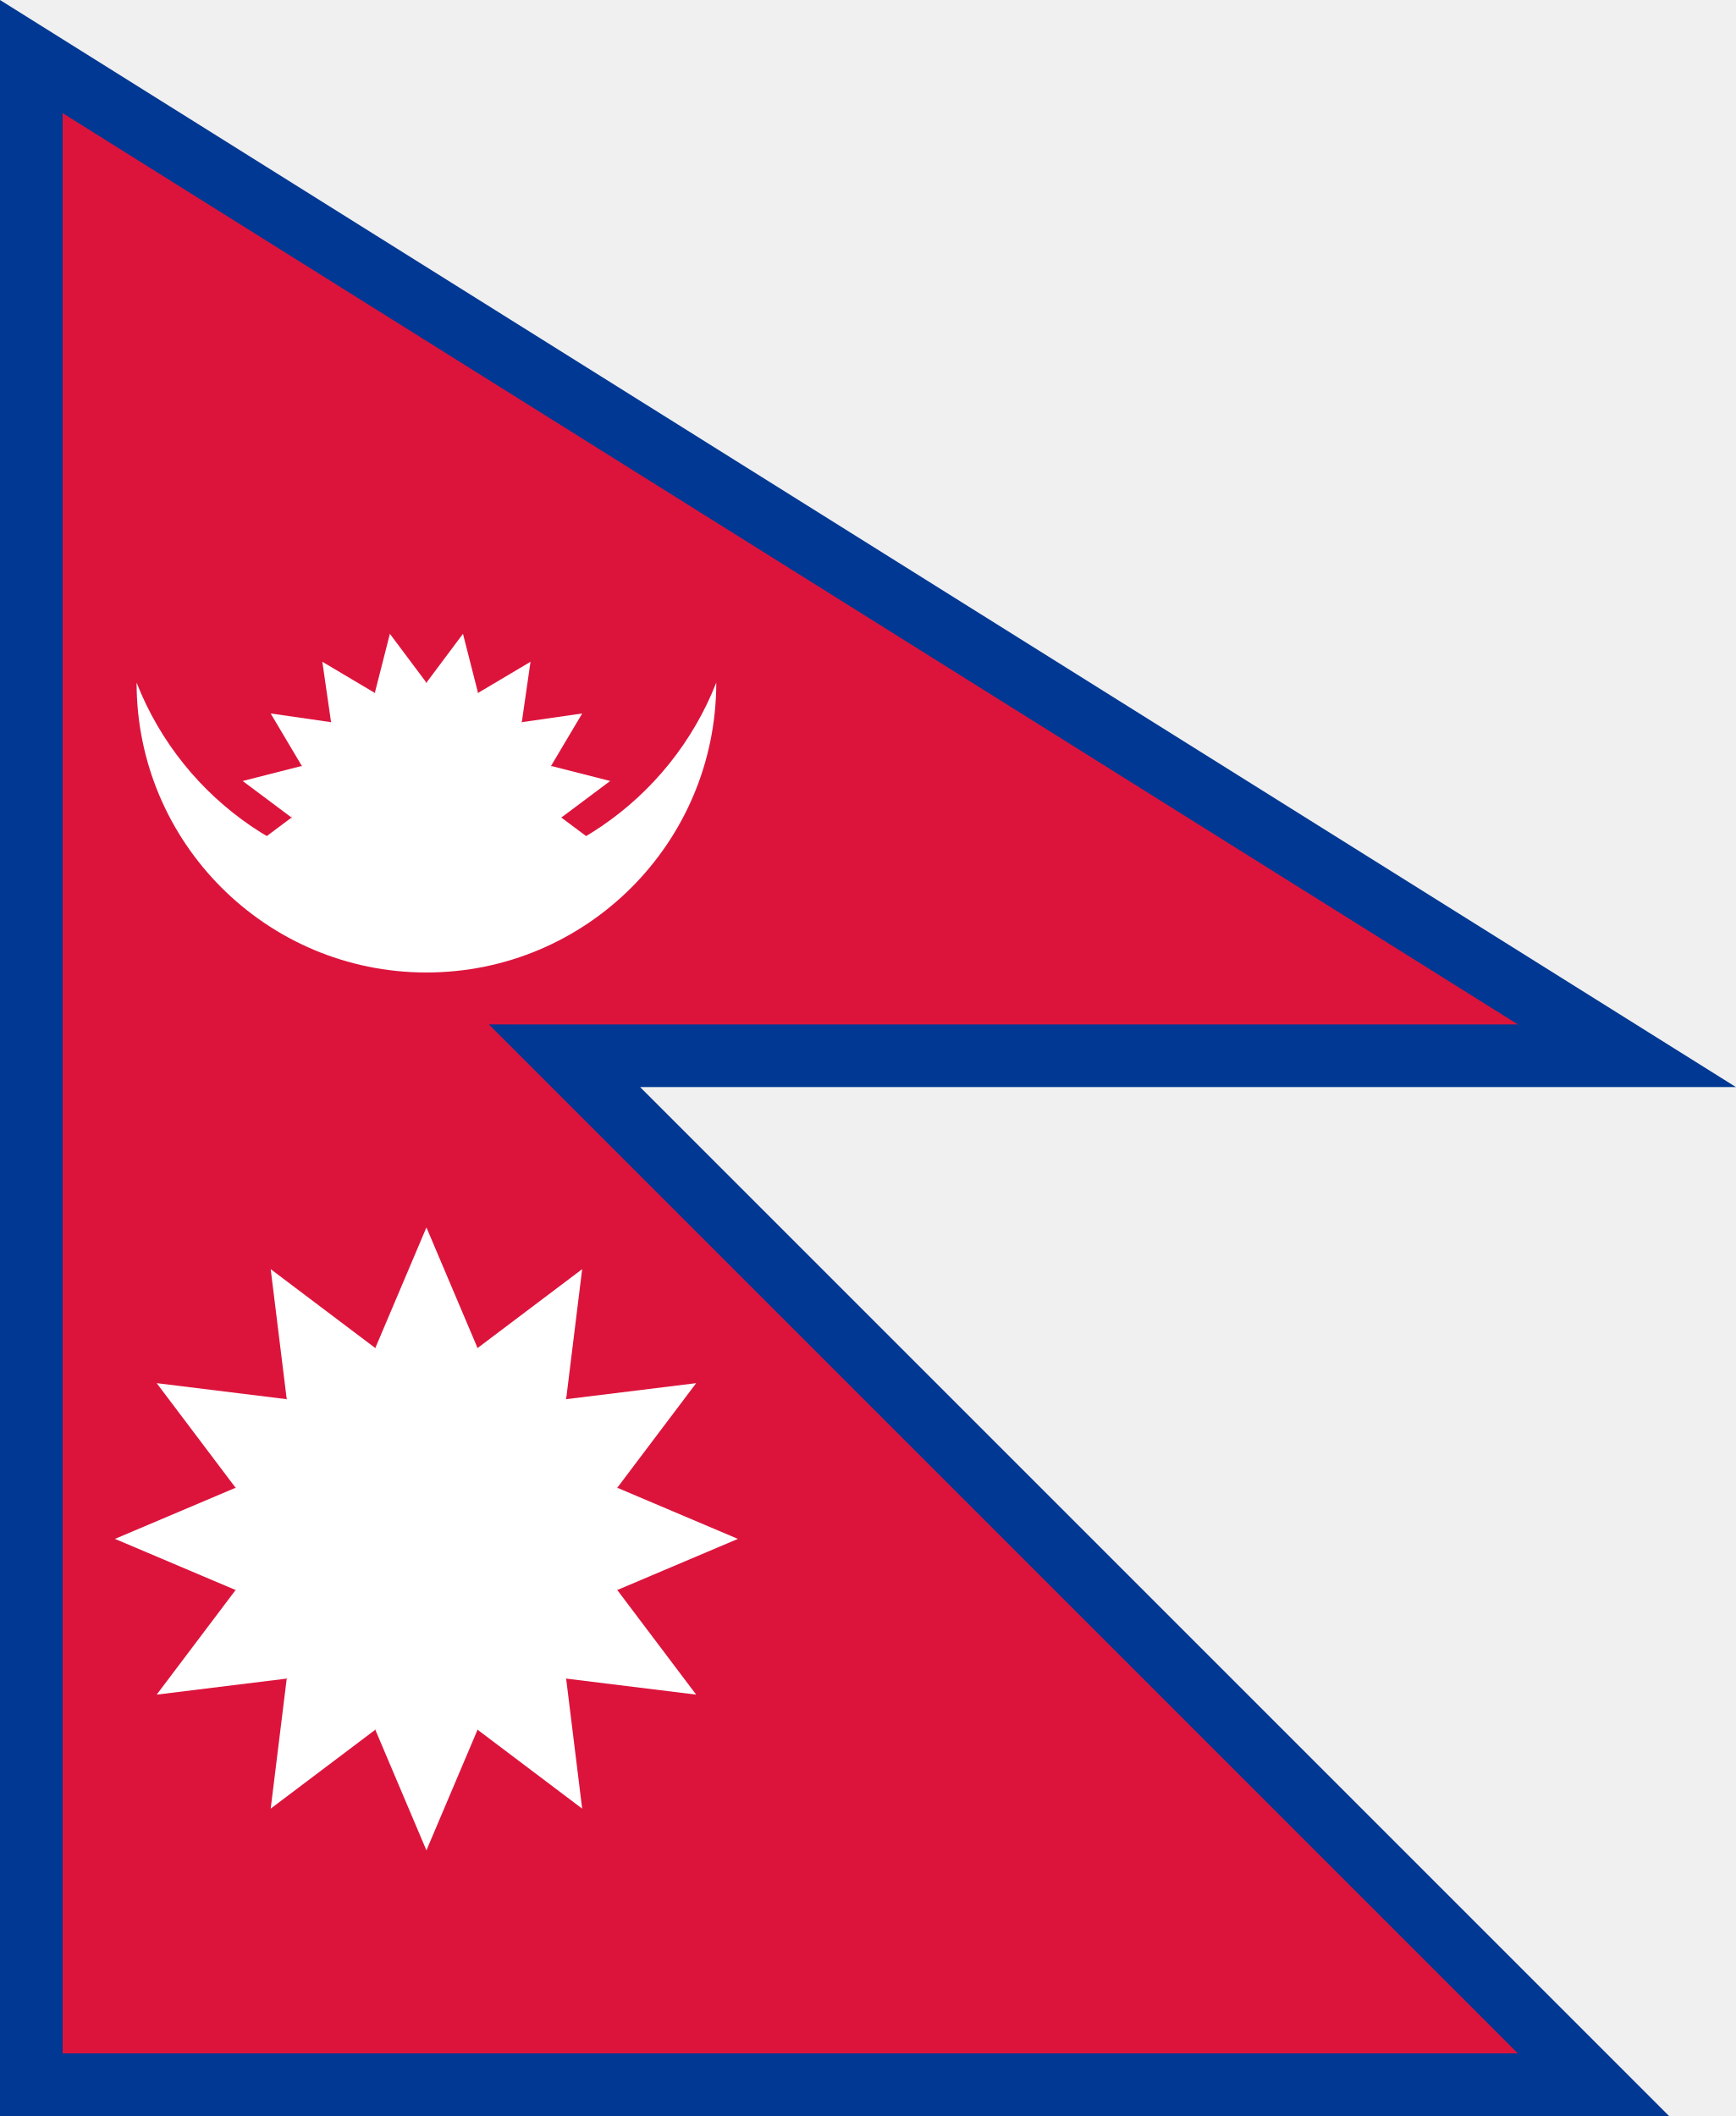
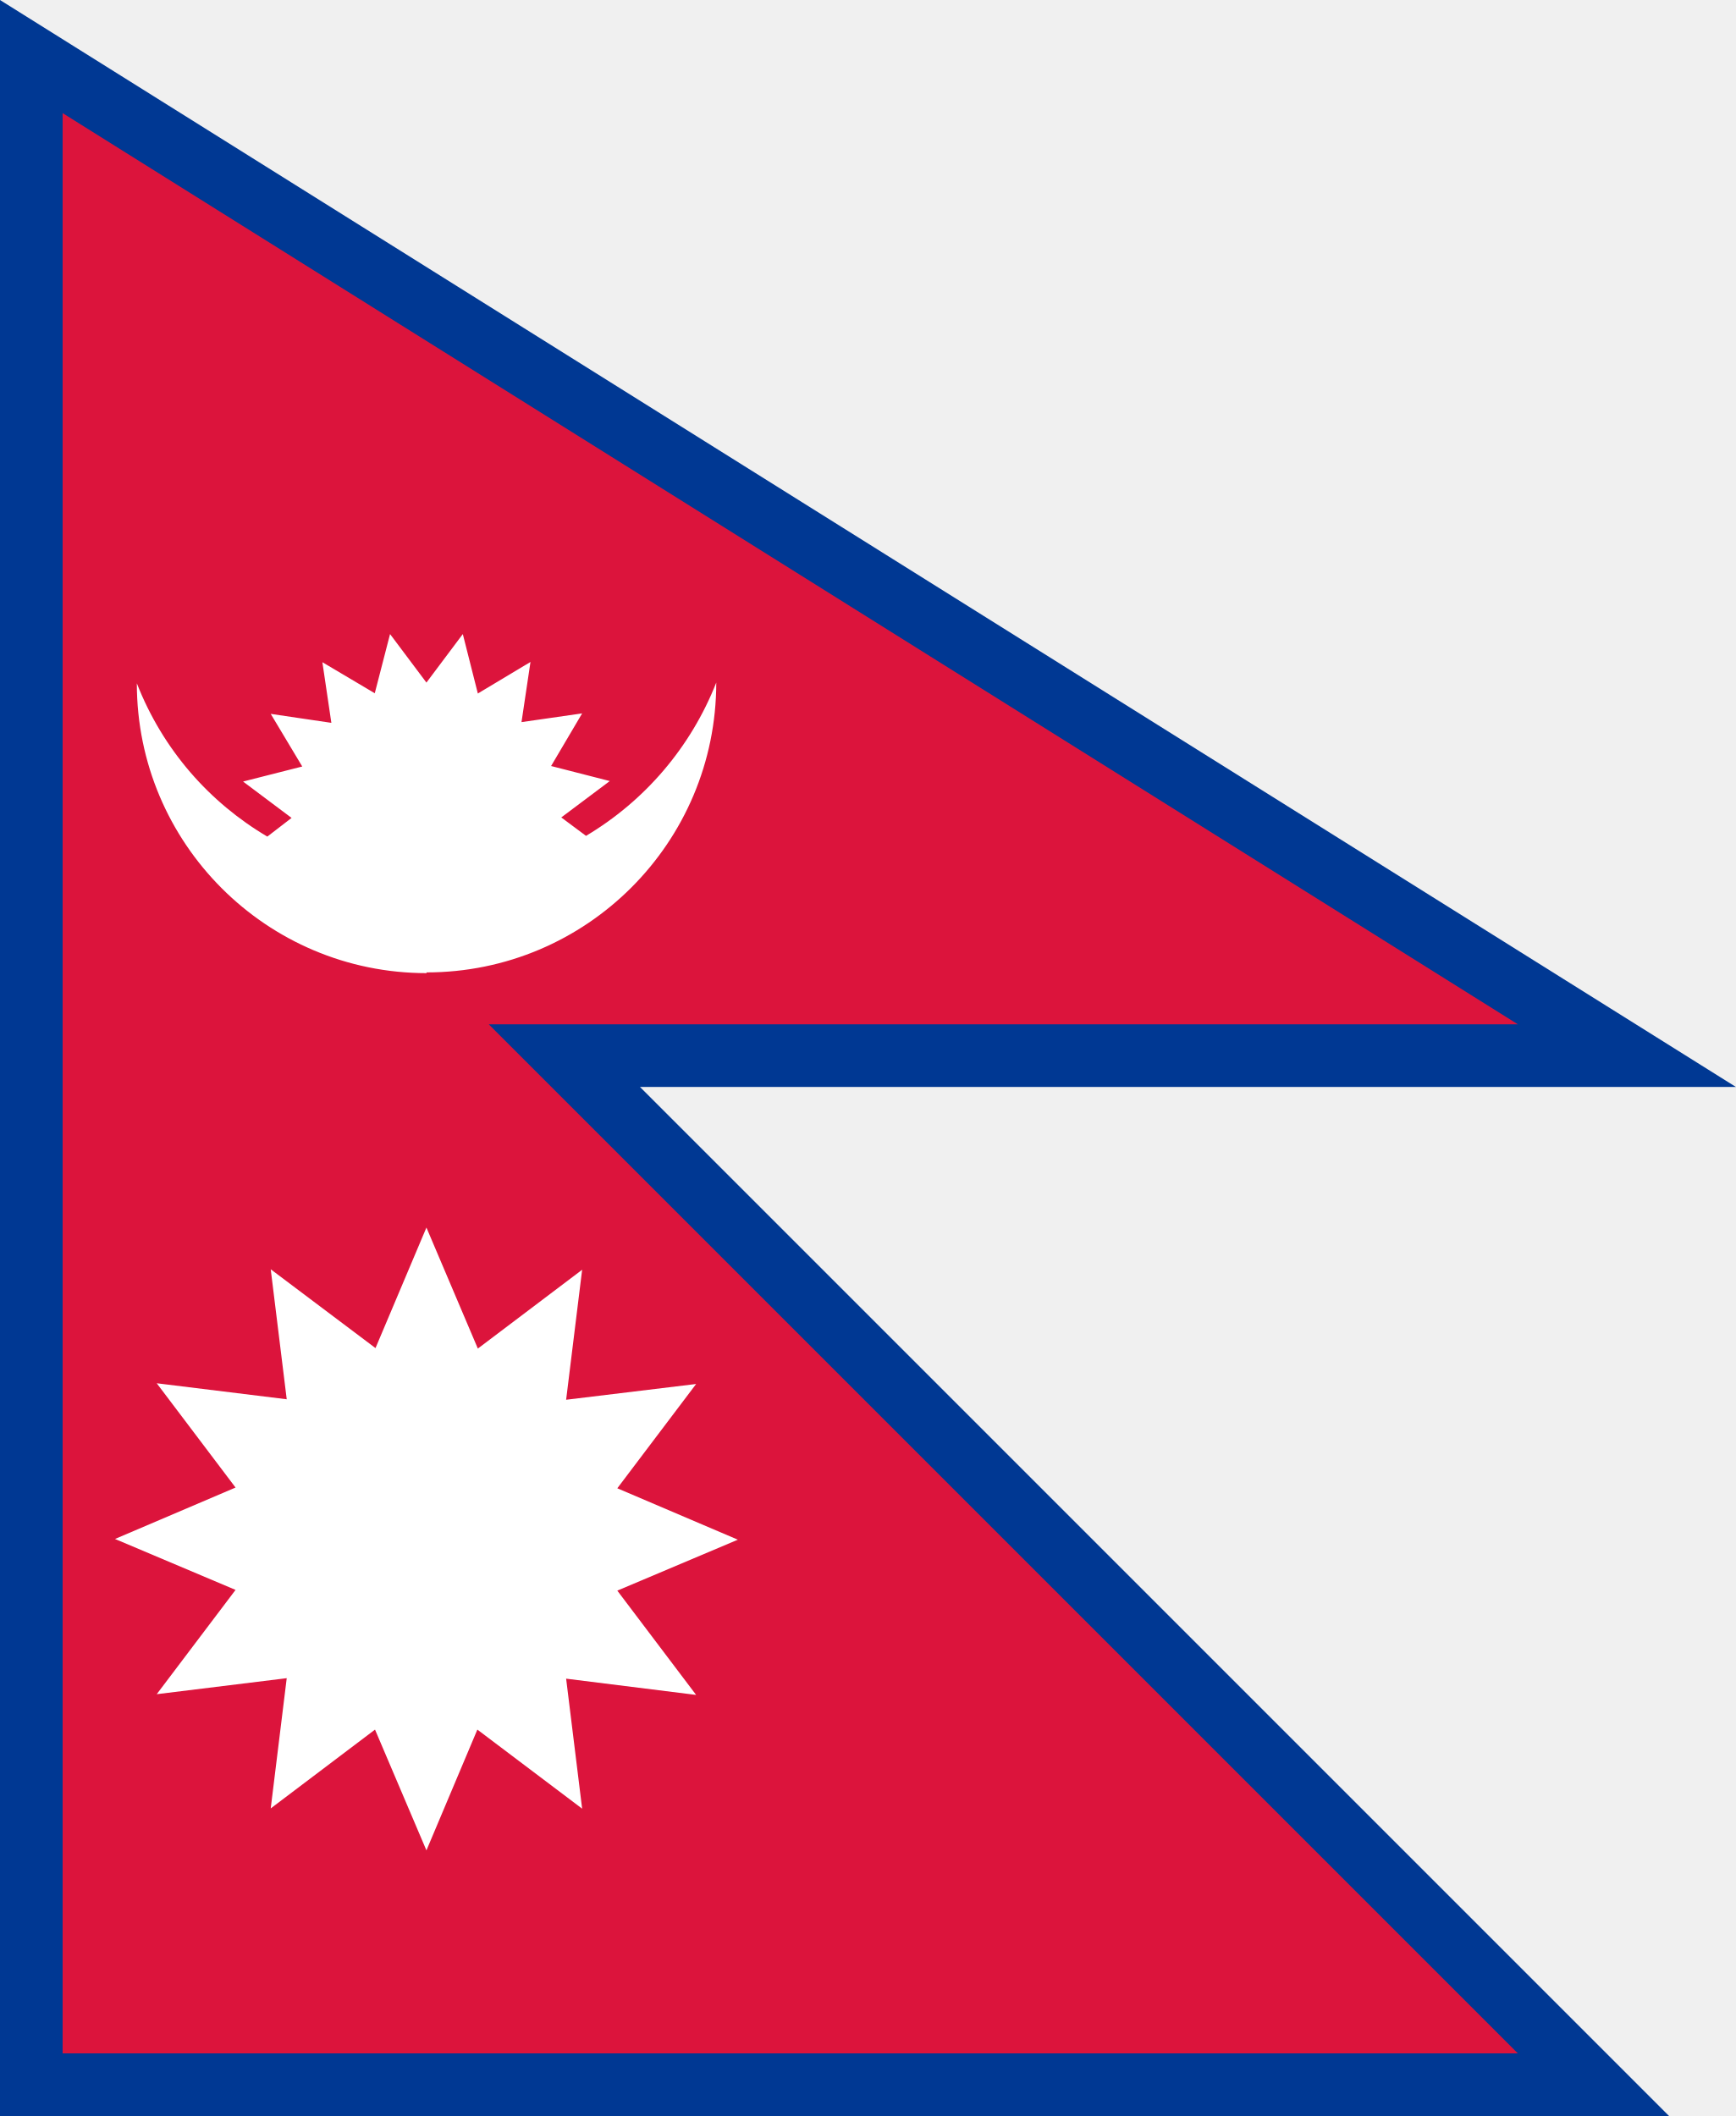
<svg xmlns="http://www.w3.org/2000/svg" xmlns:xlink="http://www.w3.org/1999/xlink" viewBox="-17.582 -4.664 71.571 87.246">
-   <use xlink:href="#b" stroke="#003893" stroke-width="5.165" />
-   <path id="b" d="M -15,37.574 h 60 L -15,0 v 80 h 60 L -15,20 z" fill="#DC143C" />
+   <use stroke="#003893" stroke-width="5.165" xlink:href="#np-a" />
+   <path id="np-a" fill="#DC143C" d="M-15 37.57h60L-15 0v80h60l-60-60z" />
  <g fill="#fff">
-     <path d="M -11.95,23.483 A 12.84,12.84 0 0,0 11.95,23.483 A 11.95 11.95 0 0,1 -11.95,23.483" />
-     <g transform="translate(0,29.04456) scale(5.561061)">
-       <circle r="1" />
-       <g id="jags6">
-         <g id="jags3">
-           <path id="jag" d="M 0.195,-0.981 L 0,-1.389 L -0.195,-0.981" transform="rotate(11.25)" />
-           <use xlink:href="#jag" transform="rotate(22.5)" />
-           <use xlink:href="#jag" transform="rotate(45)" />
-         </g>
-         <use xlink:href="#jags3" transform="rotate(67.5)" />
-       </g>
-       <use xlink:href="#jags6" transform="scale(-1, 1)" />
-     </g>
-     <g transform="translate(0,58.7868) scale(8.143398)">
-       <circle r="1" />
-       <g id="rays4">
-         <g id="rays2">
-           <path id="ray" d="M 0.259,0.966 L 0,1.577 L -0.259,0.966" />
-           <use xlink:href="#ray" transform="rotate(180)" />
-         </g>
-         <use xlink:href="#rays2" transform="rotate(90)" />
-       </g>
-       <use xlink:href="#rays4" transform="rotate(30)" />
-       <use xlink:href="#rays4" transform="rotate(60)" />
-     </g>
+     <path d="M0 35.43c6.6 0 11.95-5.35 11.95-11.95C10.9 26.15 9 28.36 6.58 29.8l-1.02-.76 2-1.5-2.42-.62 1.28-2.17-2.5.36.37-2.48-2.17 1.3-.62-2.45-1.5 2-1.5-2-.63 2.44-2.16-1.28.37 2.5-2.5-.37 1.3 2.17-2.44.62 2 1.5-1 .77c-2.37-1.4-4.3-3.56-5.38-6.32 0 6.6 5.35 11.95 11.95 11.95z" />
+     <path d="M-5.76 53.03l-5.36-.66 3.25 4.3-4.97 2.12 4.97 2.1-3.25 4.3 5.36-.66-.66 5.37 4.3-3.25L0 71.63l2.1-4.98 4.32 3.26-.66-5.36 5.36.67-3.25-4.3 4.97-2.1-4.97-2.12 3.25-4.3-5.36.65.66-5.36-4.3 3.25L0 45.95l-2.1 4.97-4.32-3.25.66 5.36z" />
  </g>
</svg>
